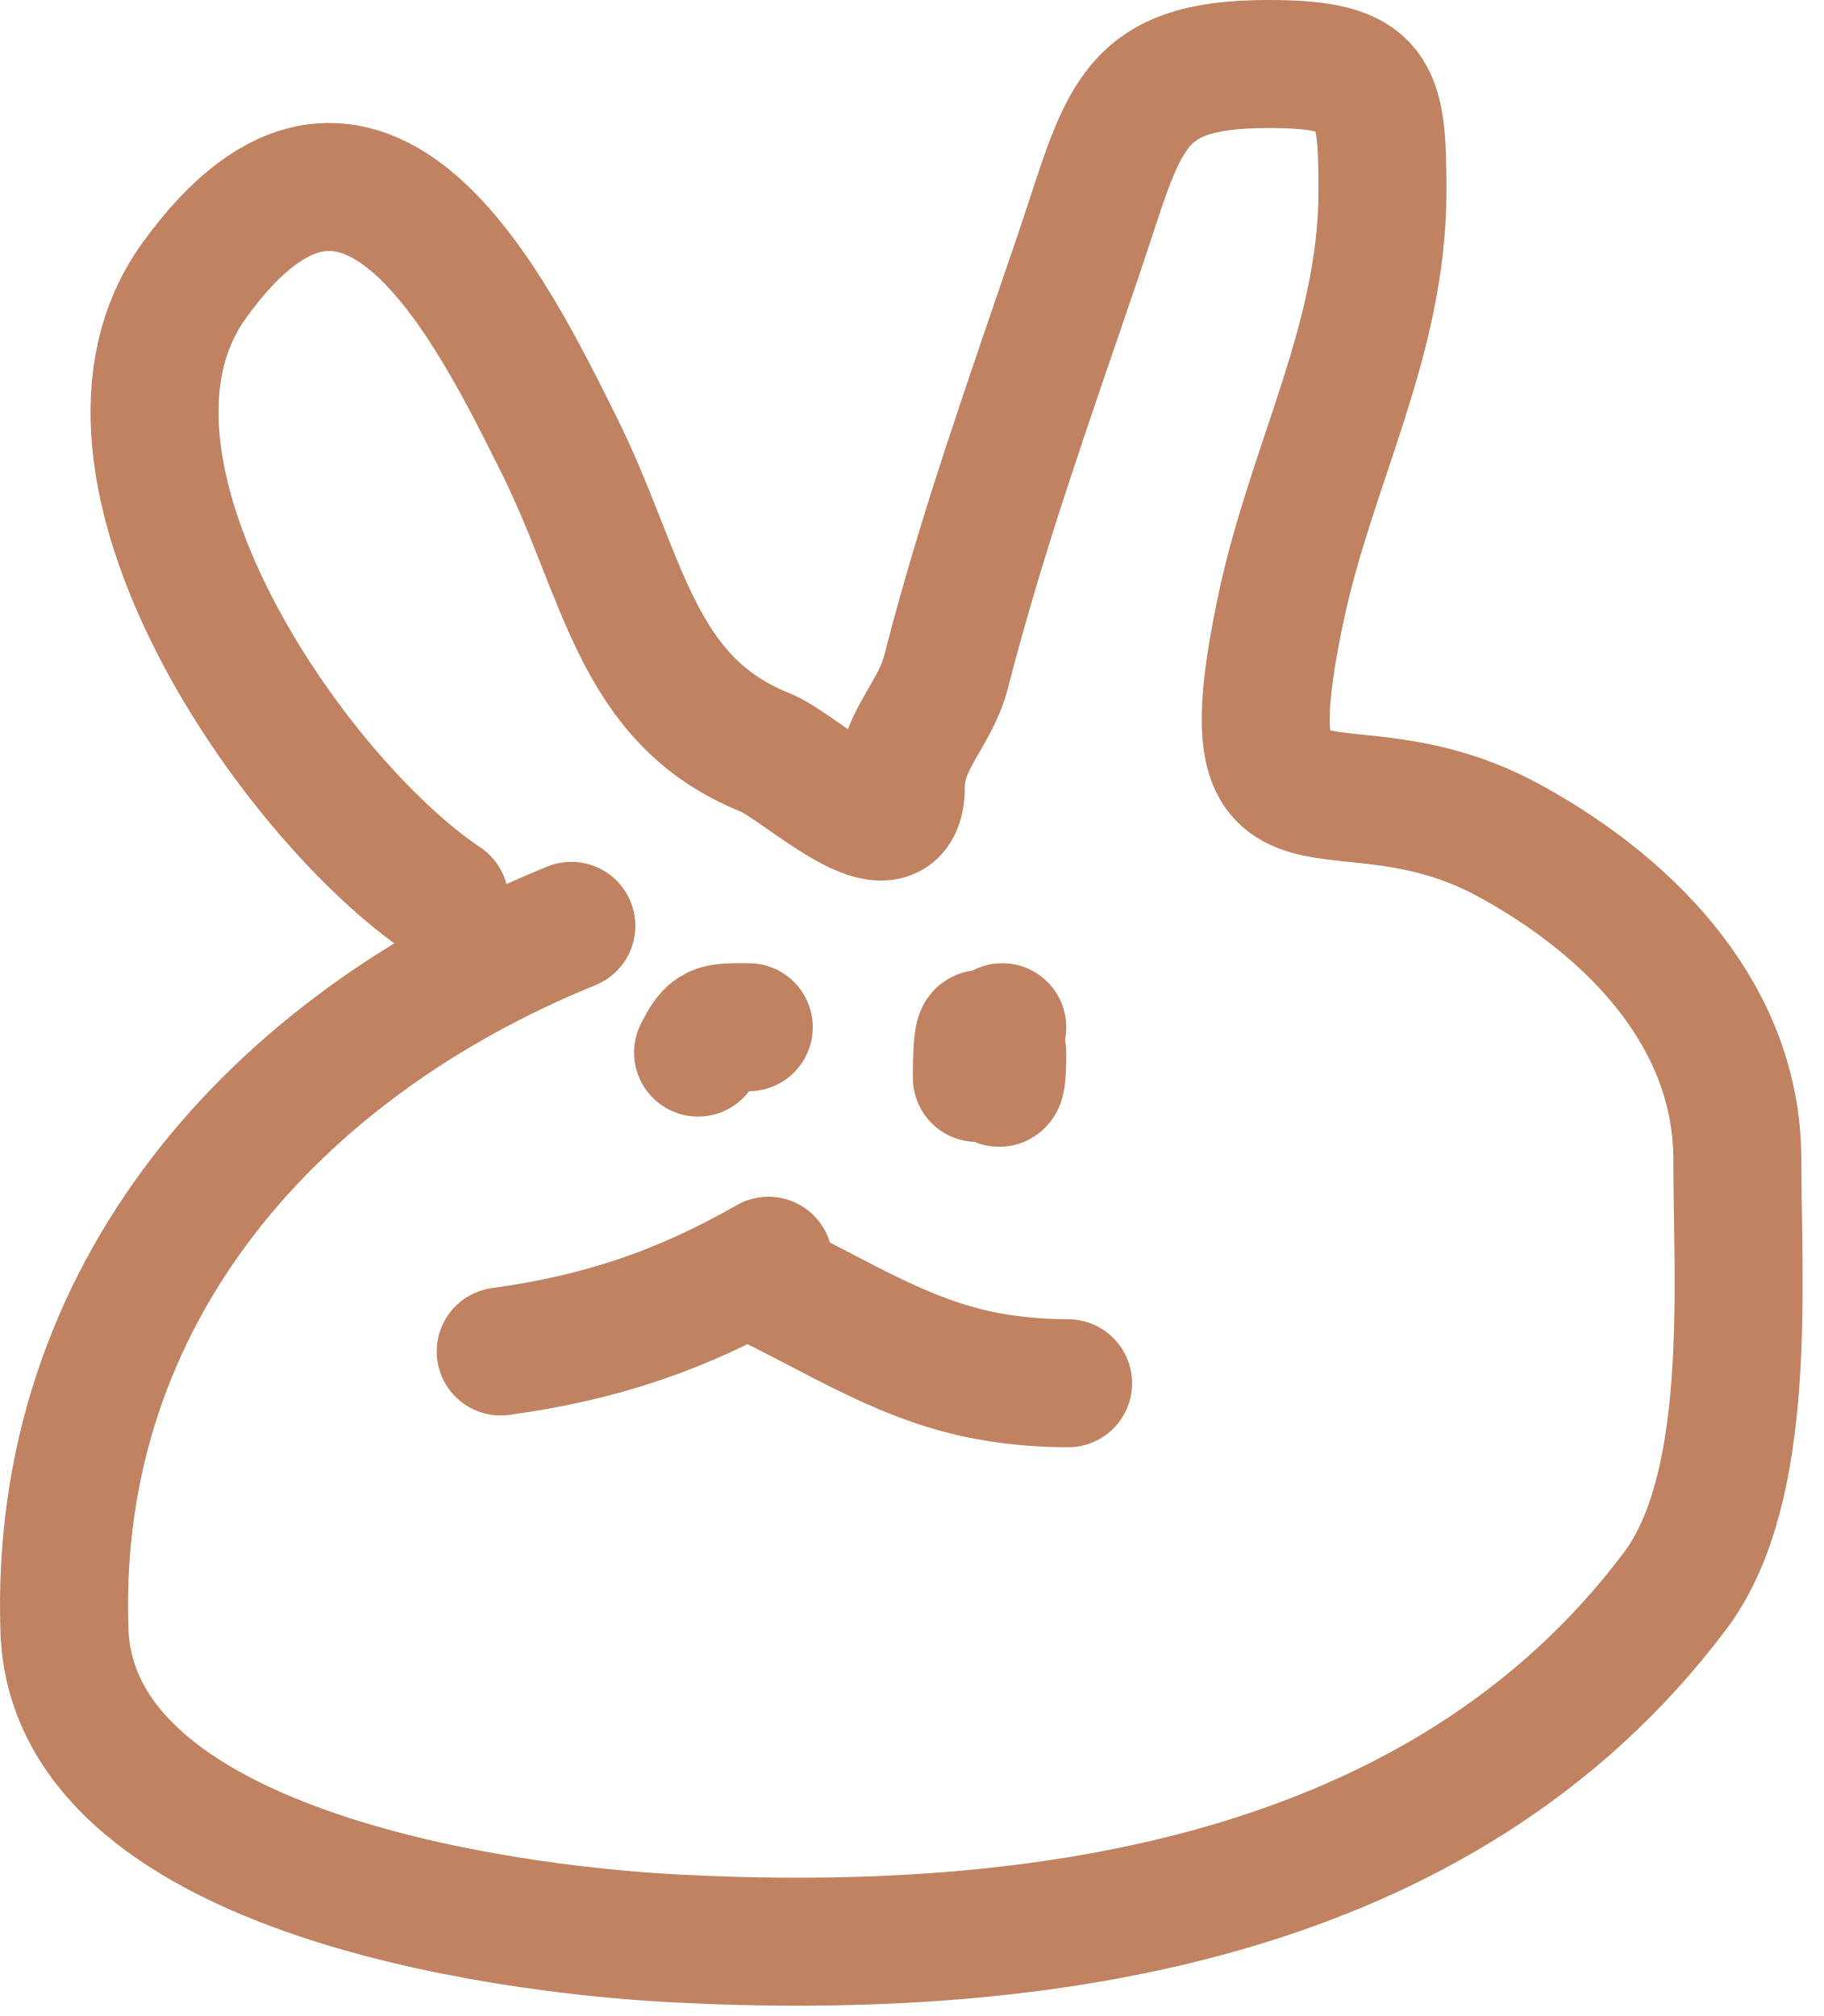
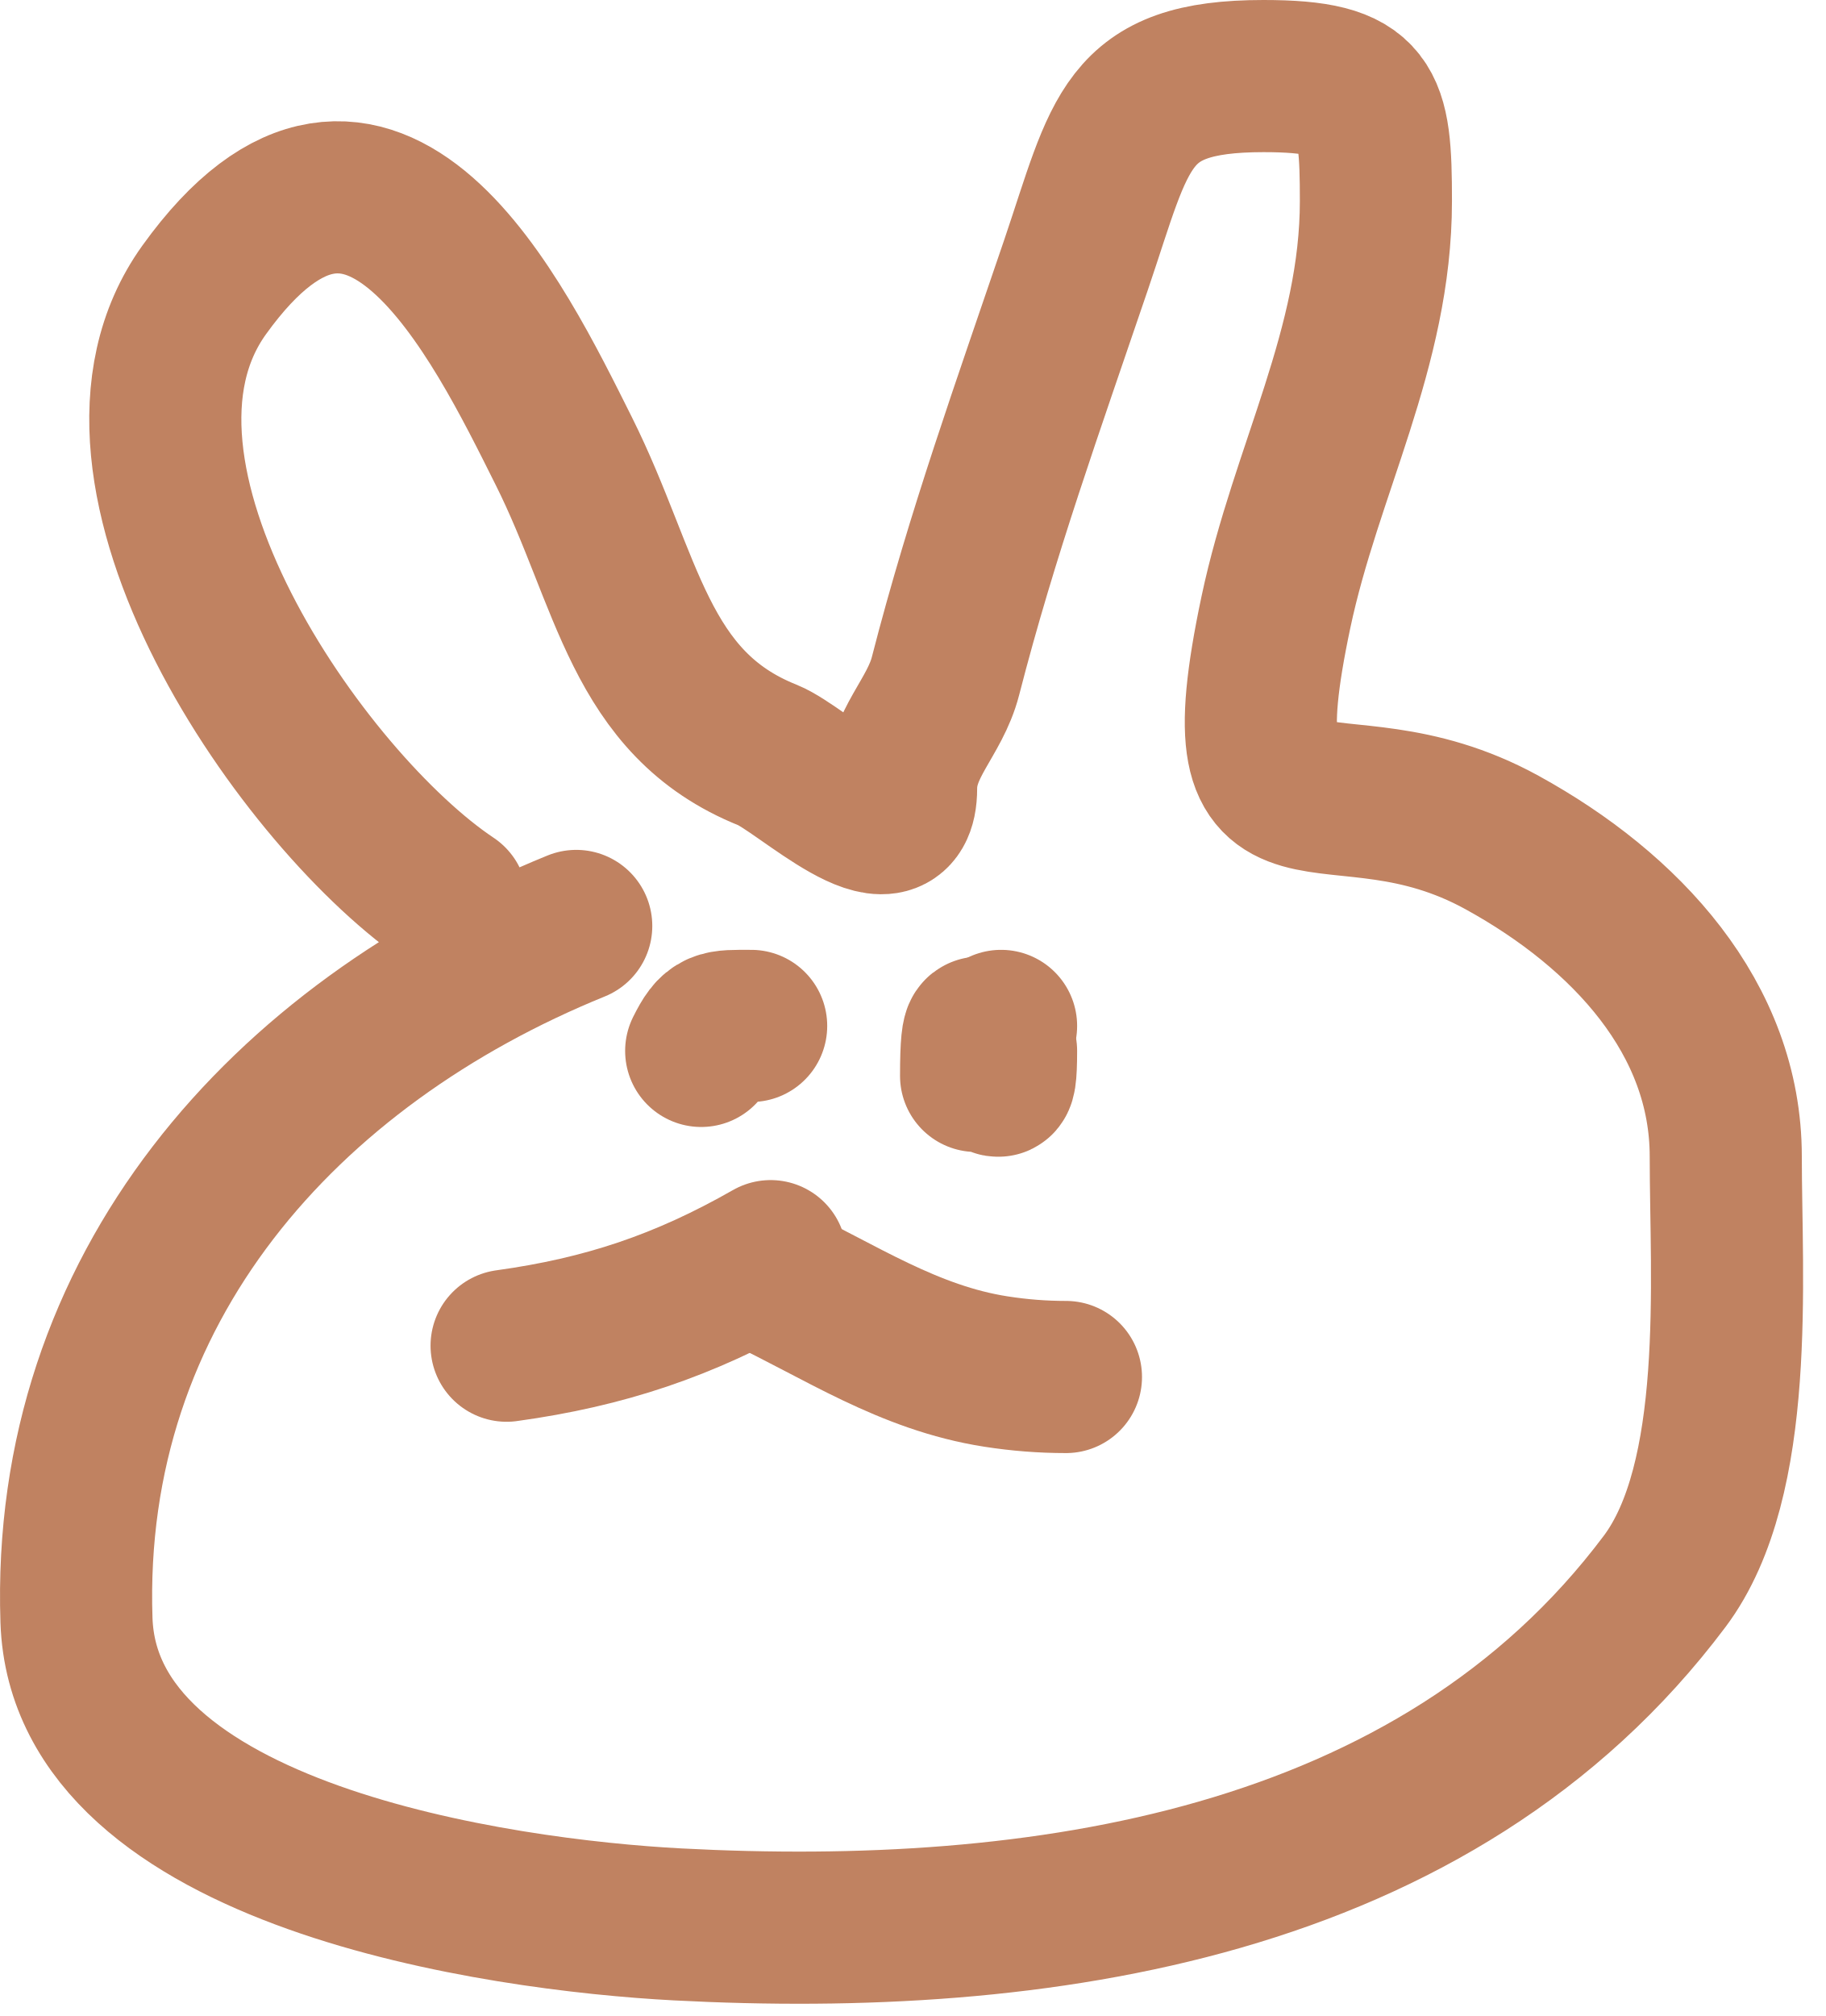
- <svg xmlns="http://www.w3.org/2000/svg" width="57" height="63" viewBox="0 0 57 63" fill="none">
-   <path d="M17.855 28.933C8.637 32.681 1.661 40.381 2.013 50.936C2.262 58.424 15.44 60.278 21.068 60.574C32.466 61.174 45.091 59.392 52.357 49.704C54.785 46.467 54.294 40.093 54.294 36.238C54.294 31.862 51.135 28.452 47.208 26.292C41.747 23.288 38.225 27.533 40.035 18.987C40.987 14.492 43.204 10.631 43.204 5.961C43.204 2.821 43.017 2 39.639 2C35.239 2 35.139 3.742 33.698 7.985C32.179 12.459 30.722 16.498 29.561 21.011C29.22 22.339 28.153 23.164 28.153 24.576C28.153 27.034 25.02 23.956 23.928 23.52C19.824 21.878 19.509 17.982 17.459 13.882C15.41 9.783 11.37 1.392 6.061 8.777C1.9 14.567 9.234 25.034 13.895 28.14" stroke="#C08261" stroke-width="4" stroke-linecap="round" />
-   <path d="M23.4 32.101C22.365 32.101 22.235 32.056 21.816 32.893" stroke="#C08261" stroke-width="4" stroke-linecap="round" />
-   <path d="M31.322 32.101C31.322 32.603 31.322 32.603 31.322 32.101" stroke="#C08261" stroke-width="4" stroke-linecap="round" />
-   <path d="M31.322 32.893C31.322 36.14 30.529 29.646 30.529 33.685" stroke="#C08261" stroke-width="4" stroke-linecap="round" />
-   <path d="M24.017 39.398C21.271 40.965 18.756 41.806 15.648 42.234" stroke="#C08261" stroke-width="4" stroke-linecap="round" />
-   <path d="M23.733 39.965C26.227 41.142 28.374 42.621 31.165 43.054C31.902 43.169 32.634 43.227 33.379 43.227" stroke="#C08261" stroke-width="4" stroke-linecap="round" />
+ <svg xmlns="http://www.w3.org/2000/svg" width="48" height="53" viewBox="0 0 48 53" fill="none">
+   <path d="M15.153 24.343C7.506 27.452 1.719 33.84 2.011 42.596C2.218 48.808 13.15 50.346 17.818 50.592C27.274 51.089 37.747 49.611 43.775 41.574C45.79 38.889 45.382 33.601 45.382 30.403C45.382 26.773 42.762 23.944 39.504 22.152C34.973 19.66 32.052 23.181 33.553 16.092C34.343 12.363 36.182 9.16 36.182 5.286C36.182 2.681 36.027 2 33.225 2C29.575 2 29.491 3.445 28.296 6.965C27.035 10.677 25.827 14.027 24.864 17.771C24.581 18.873 23.696 19.557 23.696 20.728C23.696 22.767 21.097 20.215 20.191 19.852C16.787 18.49 16.525 15.258 14.825 11.857C13.124 8.457 9.773 1.495 5.369 7.622C1.917 12.425 8.001 21.108 11.868 23.686" stroke="#C08261" stroke-width="4" stroke-linecap="round" />
+   <path d="M19.753 26.971C18.894 26.971 18.786 26.933 18.439 27.628" stroke="#C08261" stroke-width="4" stroke-linecap="round" />
+   <path d="M26.325 26.971C26.325 27.388 26.325 27.388 26.325 26.971" stroke="#C08261" stroke-width="4" stroke-linecap="round" />
+   <path d="M26.325 27.628C26.325 30.322 25.668 24.934 25.668 28.285" stroke="#C08261" stroke-width="4" stroke-linecap="round" />
+   <path d="M20.265 33.024C17.987 34.324 15.901 35.022 13.322 35.378" stroke="#C08261" stroke-width="4" stroke-linecap="round" />
+   <path d="M20.029 33.495C22.098 34.472 23.879 35.698 26.194 36.058C26.806 36.153 27.413 36.201 28.031 36.201" stroke="#C08261" stroke-width="4" stroke-linecap="round" />
</svg>
